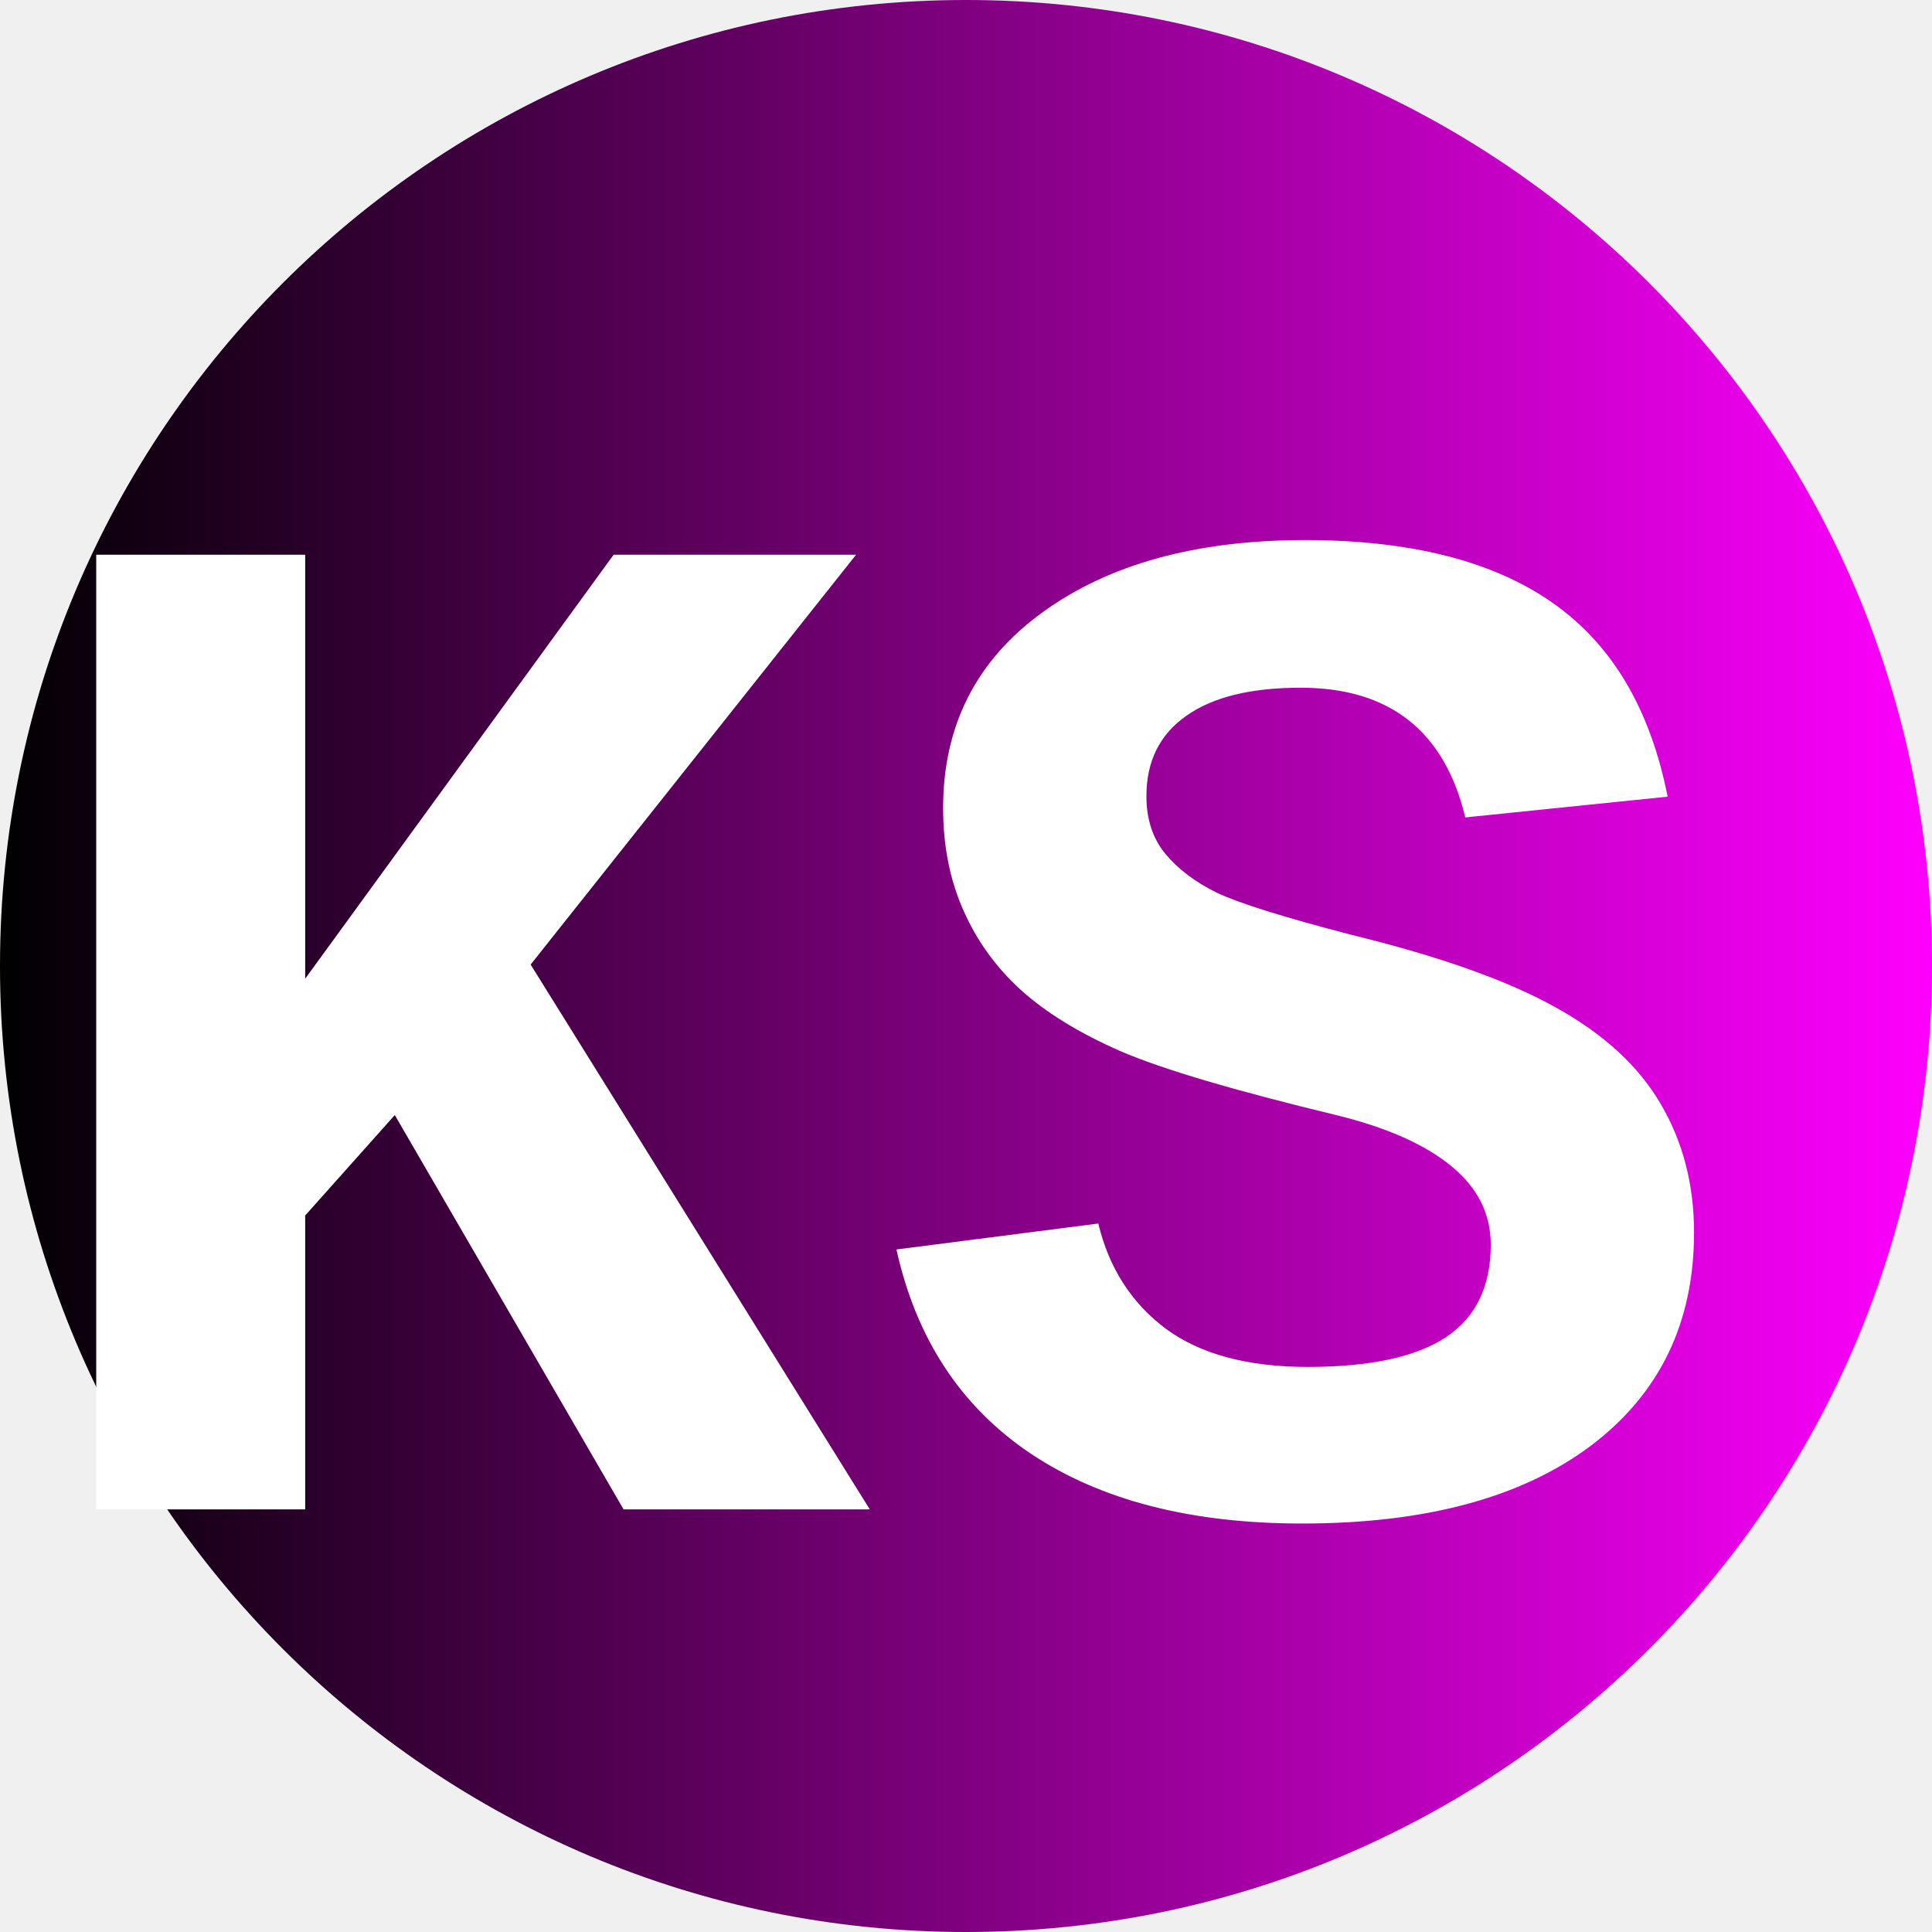
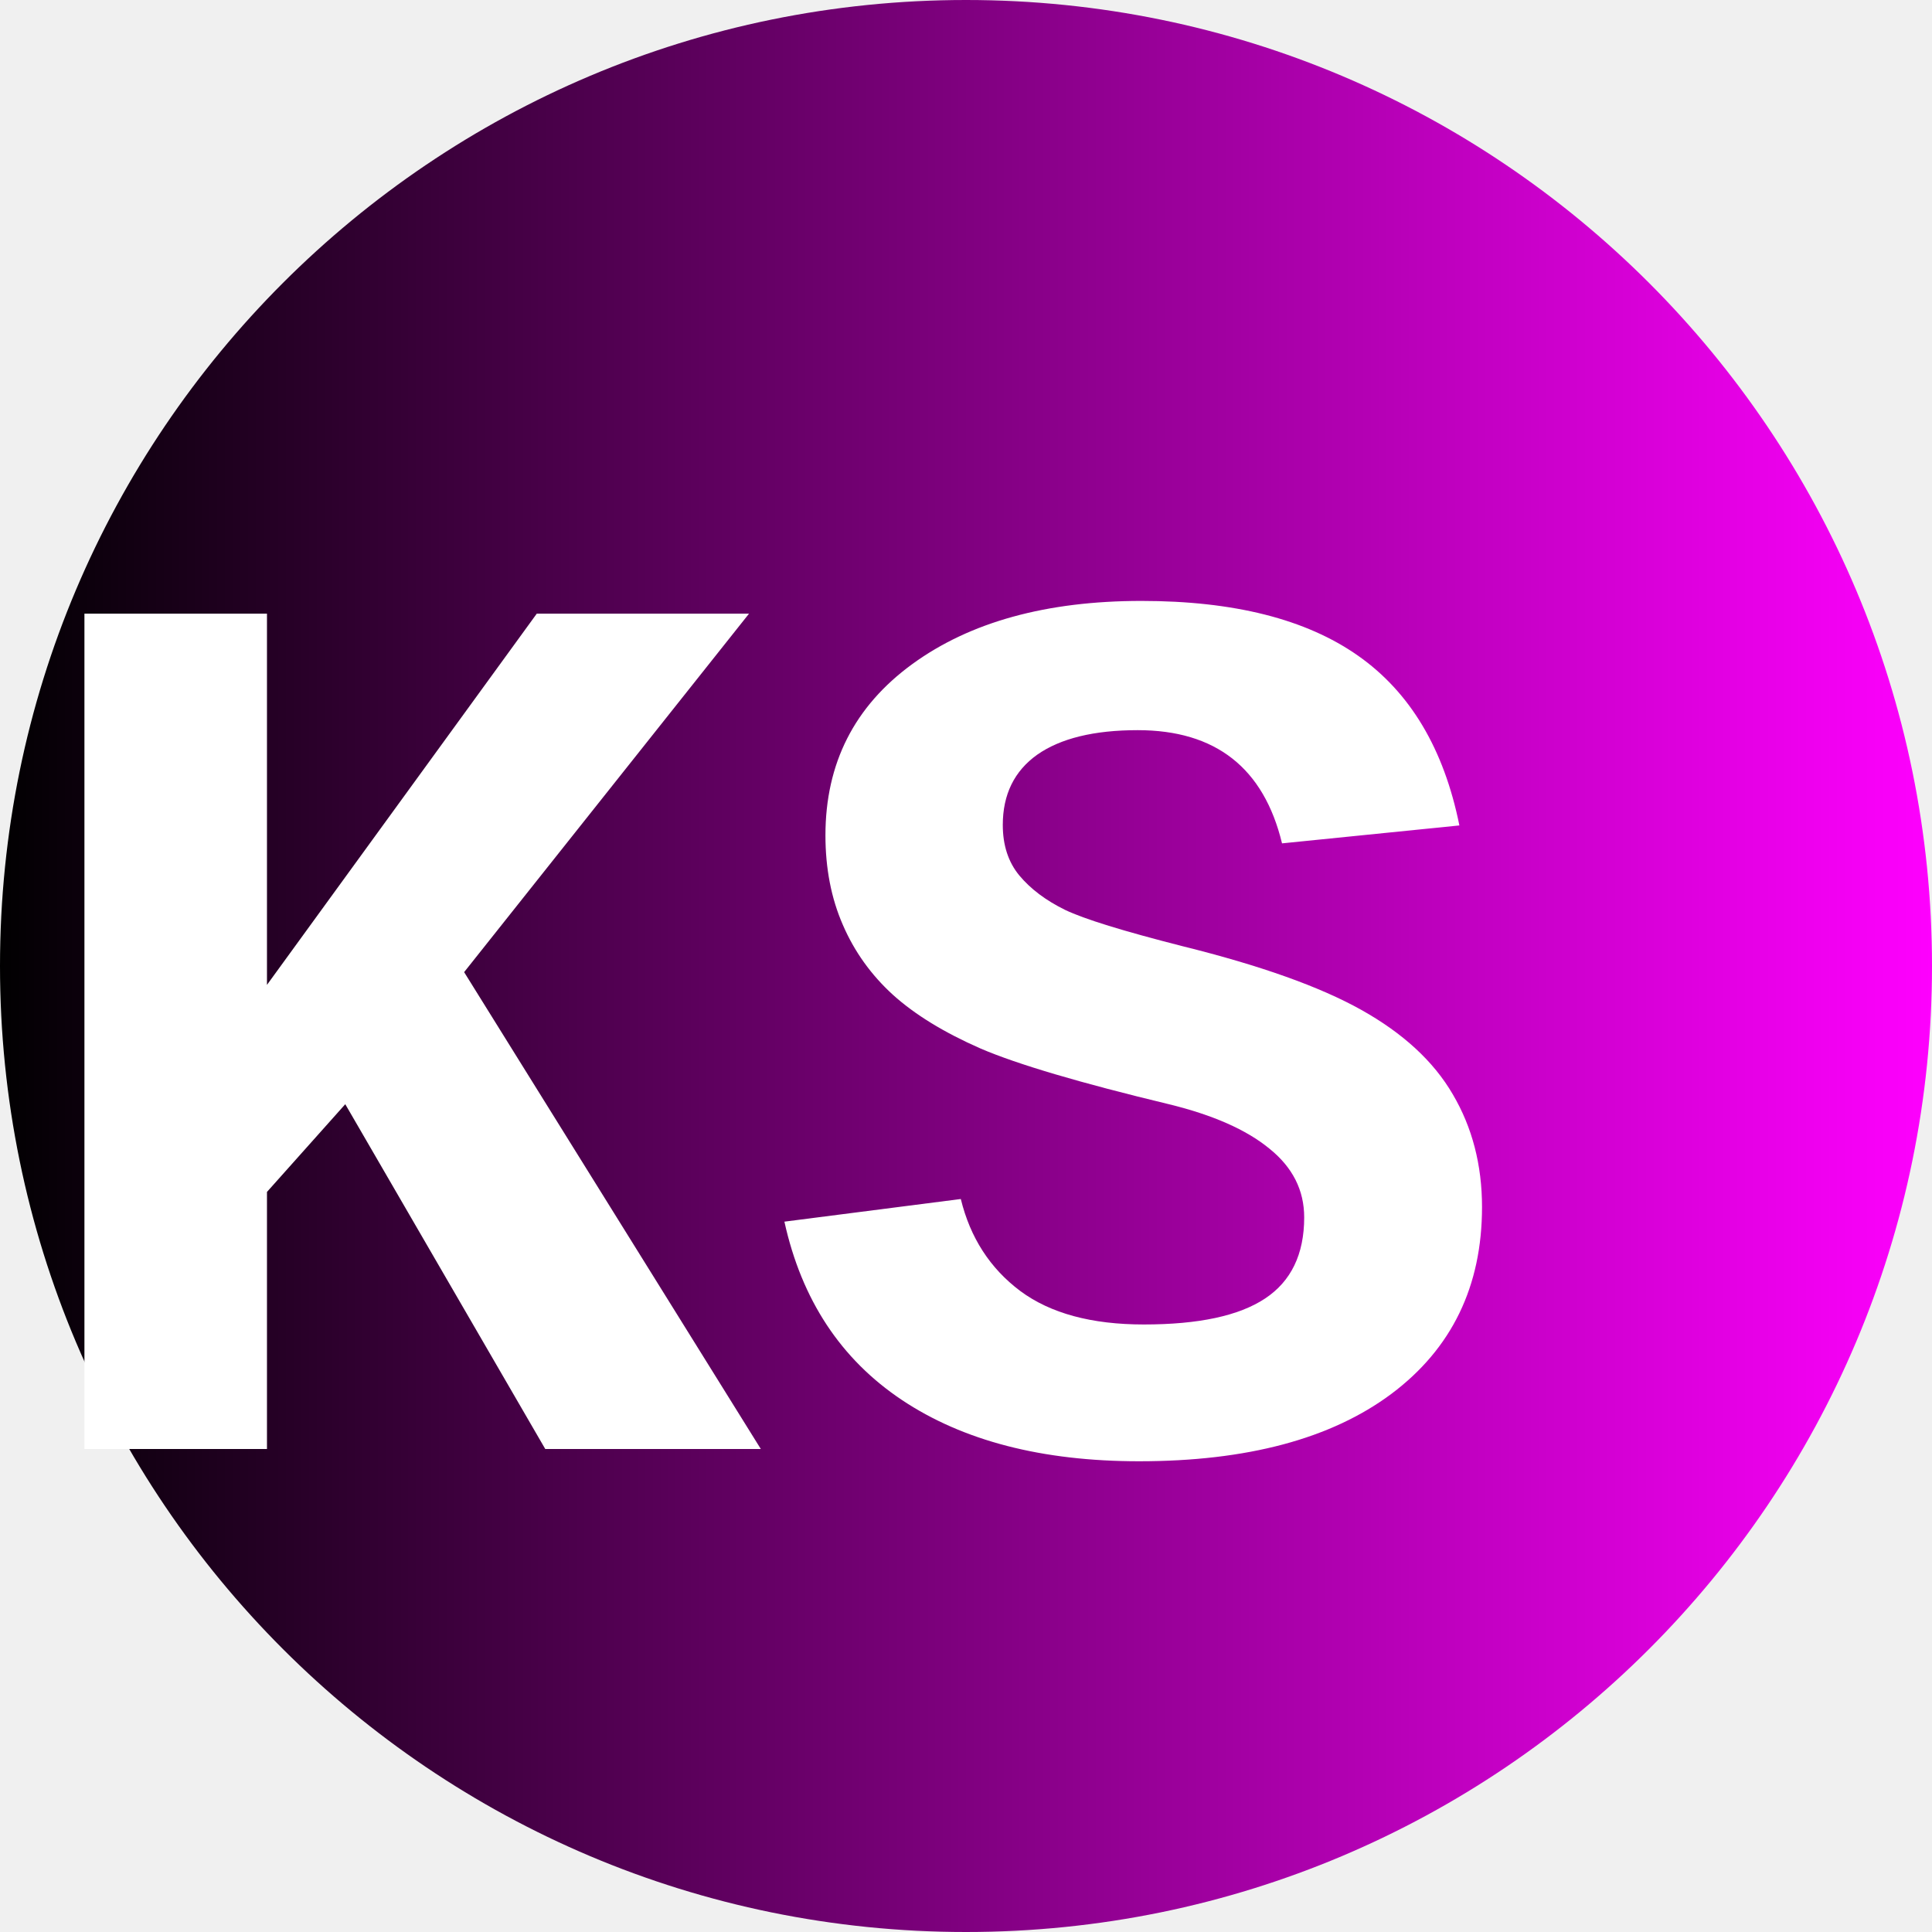
<svg xmlns="http://www.w3.org/2000/svg" width="100%" height="100%" viewBox="0 0 64 64" preserveAspectRatio="xMinYMin meet">
  <rect id="svgEditorBackground" x="0" y="0" width="64" height="64" style="fill: none; stroke: none;" />
  <defs id="svgEditorDefs">
    <linearGradient gradientUnits="objectBoundingBox" id="lgrd2-fire" spreadMethod="pad" x1="0%" x2="100%" y1="0%" y2="0%">
      <stop offset="0%" style="stop-color:rgb(0,0,0);stop-opacity:1" />
      <stop offset="100%" style="stop-color:rgb(255,0,255);stop-opacity:1" />
    </linearGradient>
    <style type="text/css">
            #e2_circle{stroke:black;stroke-width:0px;fill:url(#lgrd2-fire);fill-opacity:1}
        </style>
  </defs>
  <circle id="e2_circle" cx="32" cy="32" r="32" />
-   <text style="fill:white;font-family:Courier New;font-size:48px;font-weight:bold" x="0" y="50" id="e3_texte">KS</text>
+   <text style="fill:white;font-family:Courier New;font-size:42px;font-weight:bold" x="0" y="48" id="e3_texte">KS</text>
</svg>
